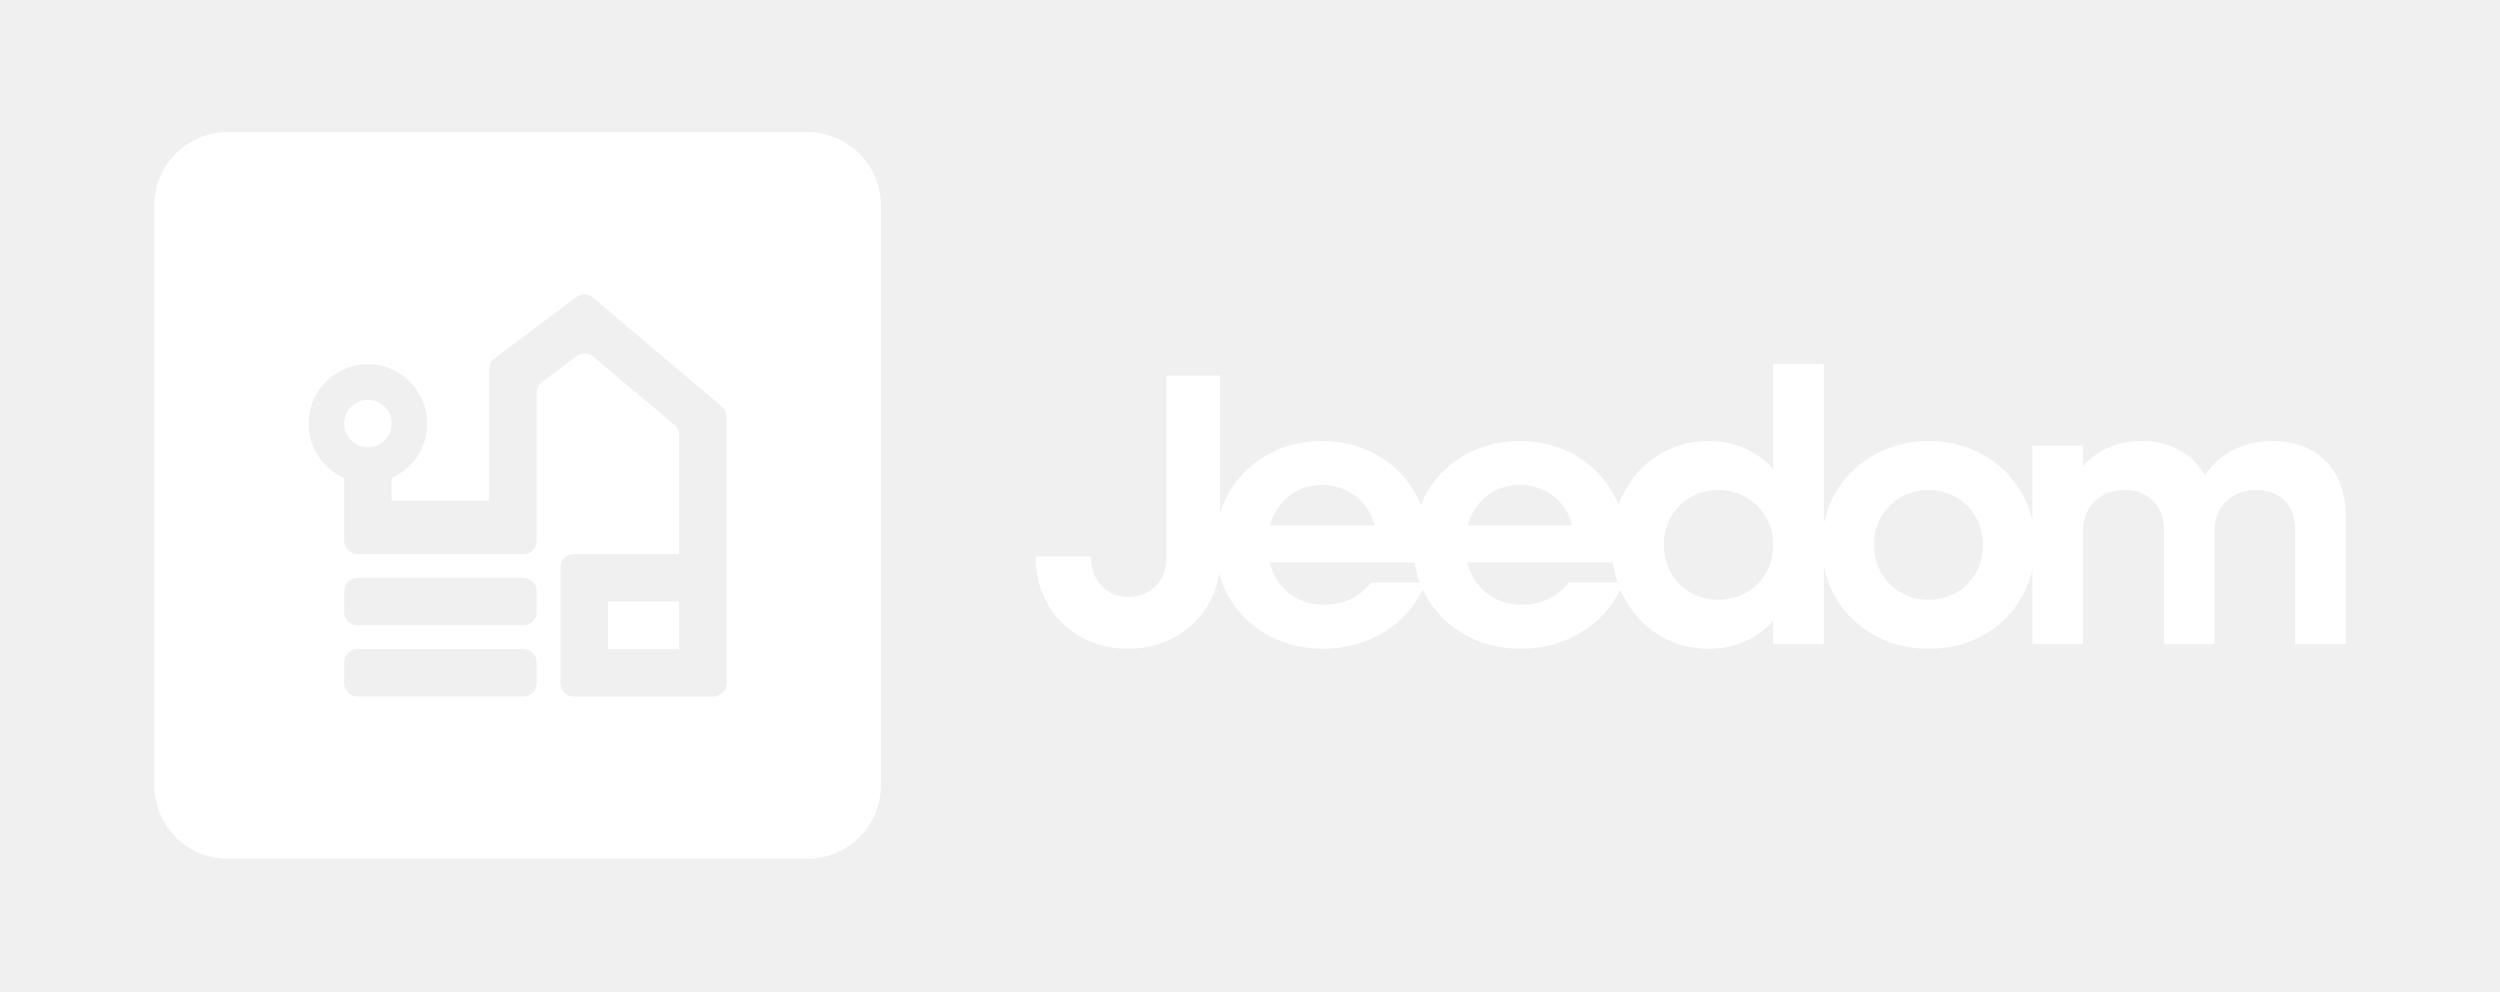
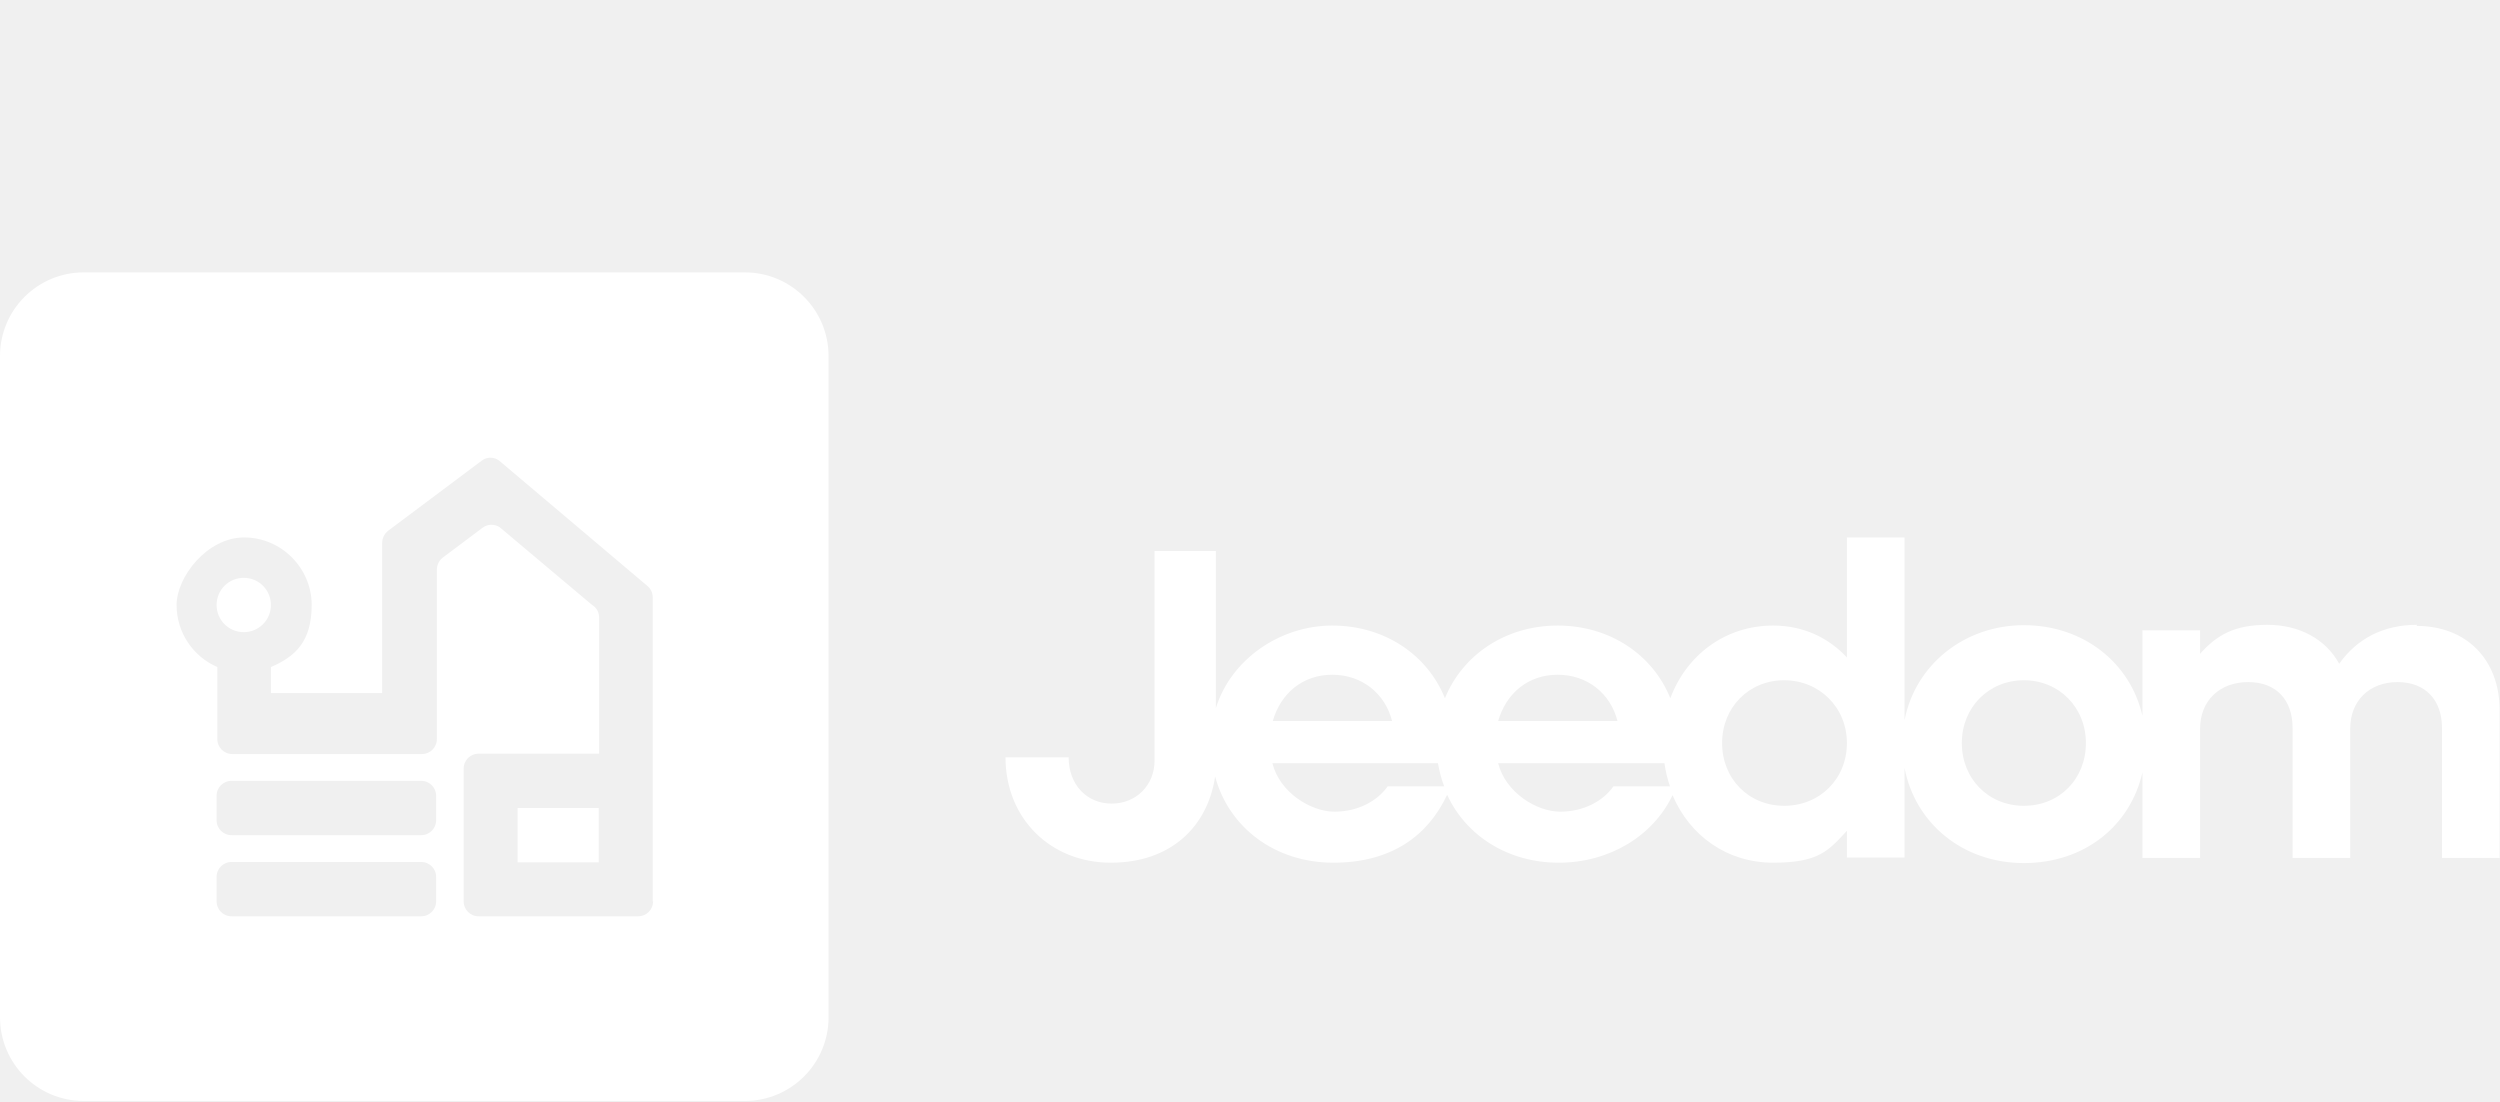
- <svg xmlns="http://www.w3.org/2000/svg" id="logo-jeedom-grand-nom-blanc" viewBox="0 0 3062 1214">
+ <svg xmlns="http://www.w3.org/2000/svg" id="logo-jeedom-grand-nom-blanc" version="1.1" viewBox="0 0 681 300">
  <defs>
-     <style>.cls-1{fill:#4aff64;}.cls-2{fill:#fff;}.cls-3{opacity:0;}</style>
+     <style>
+       .st0 {
+         fill: #fff;
+       }
+     </style>
  </defs>
-   <g class="cls-3">
-     <rect class="cls-1" y="-.22" width="3062" height="1214" />
-   </g>
-   <path id="Jeedom-logo-monochrome-on-dark" class="cls-2" d="M2783.9,540.09c-35.76,0-64.36,14.78-83.43,41.95-14.78-26.22-42.43-41.95-77.23-41.95-29.56,0-53.87,10.49-71.99,30.98v-25.26h-61.98v91.66c-13.12-57.12-63.55-97.38-127.28-97.38s-116.82,42.42-128.24,101.96v-196.34h-61.98v128.7c-19.55-21.45-46.72-34.32-79.14-34.32-51.26,0-92.94,31.43-110.17,78.15-19.09-46.9-64.9-78.15-121.05-78.15s-102.16,31.39-121.17,78.05c-19.11-46.84-64.9-78.05-121.01-78.05-60.38,0-108.82,36.13-124.91,88.5v-168.58h-65.79v224.99c0,26.22-19.55,46.24-46.24,46.24s-46.24-20.02-46.24-49.57h-67.7c0,65.78,48.63,112.97,112.99,112.97,58.85,0,103.94-38.87,111.78-92.74,14.75,54.65,64.28,92.74,127.07,92.74,55.7,0,101.65-29.2,122.33-72.85,20.27,43.78,65,72.85,119.85,72.85s101.53-29.13,122.25-72.67c18.38,43.68,58.78,72.67,108.01,72.67,32.42,0,59.59-12.87,79.14-34.32v28.6h61.98v-96.23c11.42,59.53,62.82,101.96,128.24,101.96s114.16-40.26,127.28-97.38v91.66h61.98v-138.71c0-30.03,20.98-50.05,51.49-50.05,28.6,0,47.68,19.54,47.68,49.1v139.67h61.98v-138.71c0-30.03,20.5-50.05,51.01-50.05s47.67,19.54,47.67,49.1v139.67h61.98v-158.26c0-54.82-35.76-90.57-89.15-90.57ZM1619.24,593.96c31.94,0,56.73,20.02,64.36,49.58h-128.24c8.58-30.03,32.42-49.58,63.88-49.58ZM1678.83,713.6c-10.97,15.73-31.94,27.17-57.21,27.17-33.37,0-58.64-20.5-66.74-51.96h177.62c1.39,8.63,3.61,16.91,6.59,24.79h-60.25ZM1861.41,593.96c31.94,0,56.73,20.02,64.36,49.58h-128.24c8.58-30.03,32.42-49.58,63.88-49.58ZM1921.01,713.6c-10.97,15.73-31.94,27.17-57.21,27.17-33.37,0-58.64-20.5-66.74-51.96h178.41c1.26,8.63,3.27,16.91,5.97,24.79h-60.43ZM2104.55,734.58c-38.14,0-66.74-29.08-66.74-67.21s28.6-67.21,66.74-67.21,67.22,29.08,67.22,67.21-28.6,67.21-67.22,67.21ZM2361.99,734.58c-38.14,0-66.74-29.08-66.74-67.21s28.6-67.21,66.74-67.21,66.74,29.08,66.74,67.21-28.13,67.21-66.74,67.21ZM479.69,518.75c0,16.03-13.04,29.07-29.07,29.07s-29.07-13.04-29.07-29.07,13.04-29.07,29.07-29.07,29.07,13.04,29.07,29.07ZM744.57,736.79h87.22v58.15h-87.22v-58.15ZM988.93,161.78H278.93c-49.71,0-90,40.29-90,90v710c0,49.71,40.29,90,90,90h710c49.71,0,90-40.29,90-90V251.78c0-49.71-40.29-90-90-90ZM657.35,836.9c0,8.92-7.23,16.15-16.15,16.15h-203.51c-8.92,0-16.15-7.23-16.15-16.15v-25.84c0-8.92,7.23-16.15,16.15-16.15h203.51c8.92,0,16.15,7.23,16.15,16.15v25.84ZM657.35,749.71c0,8.92-7.23,16.15-16.15,16.15h-203.51c-8.92,0-16.15-7.23-16.15-16.15v-25.84c0-8.92,7.23-16.15,16.15-16.15h203.51c8.92,0,16.15,7.23,16.15,16.15v25.84ZM889.93,836.93c0,8.92-7.23,16.15-16.15,16.15h-171.21c-8.92,0-16.15-7.23-16.15-16.15v-142.13c0-8.92,7.23-16.15,16.15-16.15h129.21v-146.11c0-5.47-2.77-10.56-7.35-13.54l-99.48-83.56c-5.68-3.69-13.07-3.45-18.49.62l-42.66,31.99c-4.07,3.05-6.46,7.84-6.46,12.92v181.52c0,8.92-7.23,16.15-16.15,16.15h-203.51c-8.92,0-16.15-7.23-16.15-16.15v-77.12c-25.67-11.22-43.61-36.82-43.61-66.63,0-40.14,32.54-72.68,72.68-72.68s72.68,32.54,72.68,72.68c0,29.8-17.94,55.41-43.61,66.63v27.86h119.52v-161.33c0-5.08,2.39-9.87,6.46-12.92l100.37-75.28c5.63-4.22,13.35-4.31,19.08-.22l158.05,133.66c4.24,3.03,6.76,7.93,6.76,13.14v326.65Z" />
+   <path id="Jeedom-logo-monochrome-on-dark" class="st0" d="M658.4,170.2c-9.1,0-16.3,3.7-21.2,10.6-3.7-6.7-10.8-10.6-19.6-10.6s-13.7,2.7-18.3,7.9v-6.4h-15.7v23.3c-3.3-14.5-16.1-24.7-32.3-24.7s-29.6,10.8-32.5,25.9v-49.8h-15.7v32.7c-5-5.4-11.9-8.7-20.1-8.7-13,0-23.6,8-28,19.8-4.8-11.9-16.5-19.8-30.7-19.8s-25.9,8-30.7,19.8c-4.8-11.9-16.5-19.8-30.7-19.8s-27.6,9.2-31.7,22.5v-42.8h-16.7v57.1c0,6.7-5,11.7-11.7,11.7s-11.7-5.1-11.7-12.6h-17.2c0,16.7,12.3,28.7,28.7,28.7s26.4-9.9,28.4-23.5c3.7,13.9,16.3,23.5,32.2,23.5s25.8-7.4,31-18.5c5.1,11.1,16.5,18.5,30.4,18.5s25.8-7.4,31-18.4c4.7,11.1,14.9,18.4,27.4,18.4s15.1-3.3,20.1-8.7v7.3h15.7v-24.4c2.9,15.1,15.9,25.9,32.5,25.9s29-10.2,32.3-24.7v23.3h15.7v-35.2c0-7.6,5.3-12.7,13.1-12.7s12.1,5,12.1,12.5v35.4h15.7v-35.2c0-7.6,5.2-12.7,12.9-12.7s12.1,5,12.1,12.5v35.4h15.7v-40.2c0-13.9-9.1-23-22.6-23h0ZM362.9,183.8c8.1,0,14.4,5.1,16.3,12.6h-32.5c2.2-7.6,8.2-12.6,16.2-12.6ZM378,214.2c-2.8,4-8.1,6.9-14.5,6.9s-14.9-5.2-16.9-13.2h45.1c.4,2.2.9,4.3,1.7,6.3h-15.3ZM424.3,183.8c8.1,0,14.4,5.1,16.3,12.6h-32.5c2.2-7.6,8.2-12.6,16.2-12.6ZM439.5,214.2c-2.8,4-8.1,6.9-14.5,6.9s-14.9-5.2-16.9-13.2h45.3c.3,2.2.8,4.3,1.5,6.3h-15.3ZM486,219.5c-9.7,0-16.9-7.4-16.9-17.1s7.3-17.1,16.9-17.1,17.1,7.4,17.1,17.1-7.3,17.1-17.1,17.1ZM551.3,219.5c-9.7,0-16.9-7.4-16.9-17.1s7.3-17.1,16.9-17.1,16.9,7.4,16.9,17.1-7.1,17.1-16.9,17.1ZM73.8,164.8c0,4.1-3.3,7.4-7.4,7.4s-7.4-3.3-7.4-7.4,3.3-7.4,7.4-7.4,7.4,3.3,7.4,7.4ZM141,220.1h22.1v14.8h-22.1v-14.8h0ZM203,74.2H22.8c-12.6,0-22.8,10.2-22.8,22.8v180.1c0,12.6,10.2,22.8,22.8,22.8h180.1c12.6,0,22.8-10.2,22.8-22.8V97c0-12.6-10.2-22.8-22.8-22.8h0ZM118.8,245.5c0,2.3-1.8,4.1-4.1,4.1h-51.6c-2.3,0-4.1-1.8-4.1-4.1v-6.6c0-2.3,1.8-4.1,4.1-4.1h51.6c2.3,0,4.1,1.8,4.1,4.1v6.6ZM118.8,223.4c0,2.3-1.8,4.1-4.1,4.1h-51.6c-2.3,0-4.1-1.8-4.1-4.1v-6.6c0-2.3,1.8-4.1,4.1-4.1h51.6c2.3,0,4.1,1.8,4.1,4.1v6.6ZM177.9,245.5c0,2.3-1.8,4.1-4.1,4.1h-43.4c-2.3,0-4.1-1.8-4.1-4.1v-36.1c0-2.3,1.8-4.1,4.1-4.1h32.8v-37.1c0-1.4-.7-2.7-1.9-3.4l-25.2-21.2c-1.4-.9-3.3-.9-4.7.2l-10.8,8.1c-1,.8-1.6,2-1.6,3.3v46.1c0,2.3-1.8,4.1-4.1,4.1h-51.6c-2.3,0-4.1-1.8-4.1-4.1v-19.6c-6.5-2.8-11.1-9.3-11.1-16.9s8.3-18.4,18.4-18.4,18.4,8.3,18.4,18.4-4.6,14.1-11.1,16.9v7.1h30.3v-40.9c0-1.3.6-2.5,1.6-3.3l25.5-19.1c1.4-1.1,3.4-1.1,4.8,0l40.1,33.9c1.1.8,1.7,2,1.7,3.3v82.9h0Z" />
</svg>
